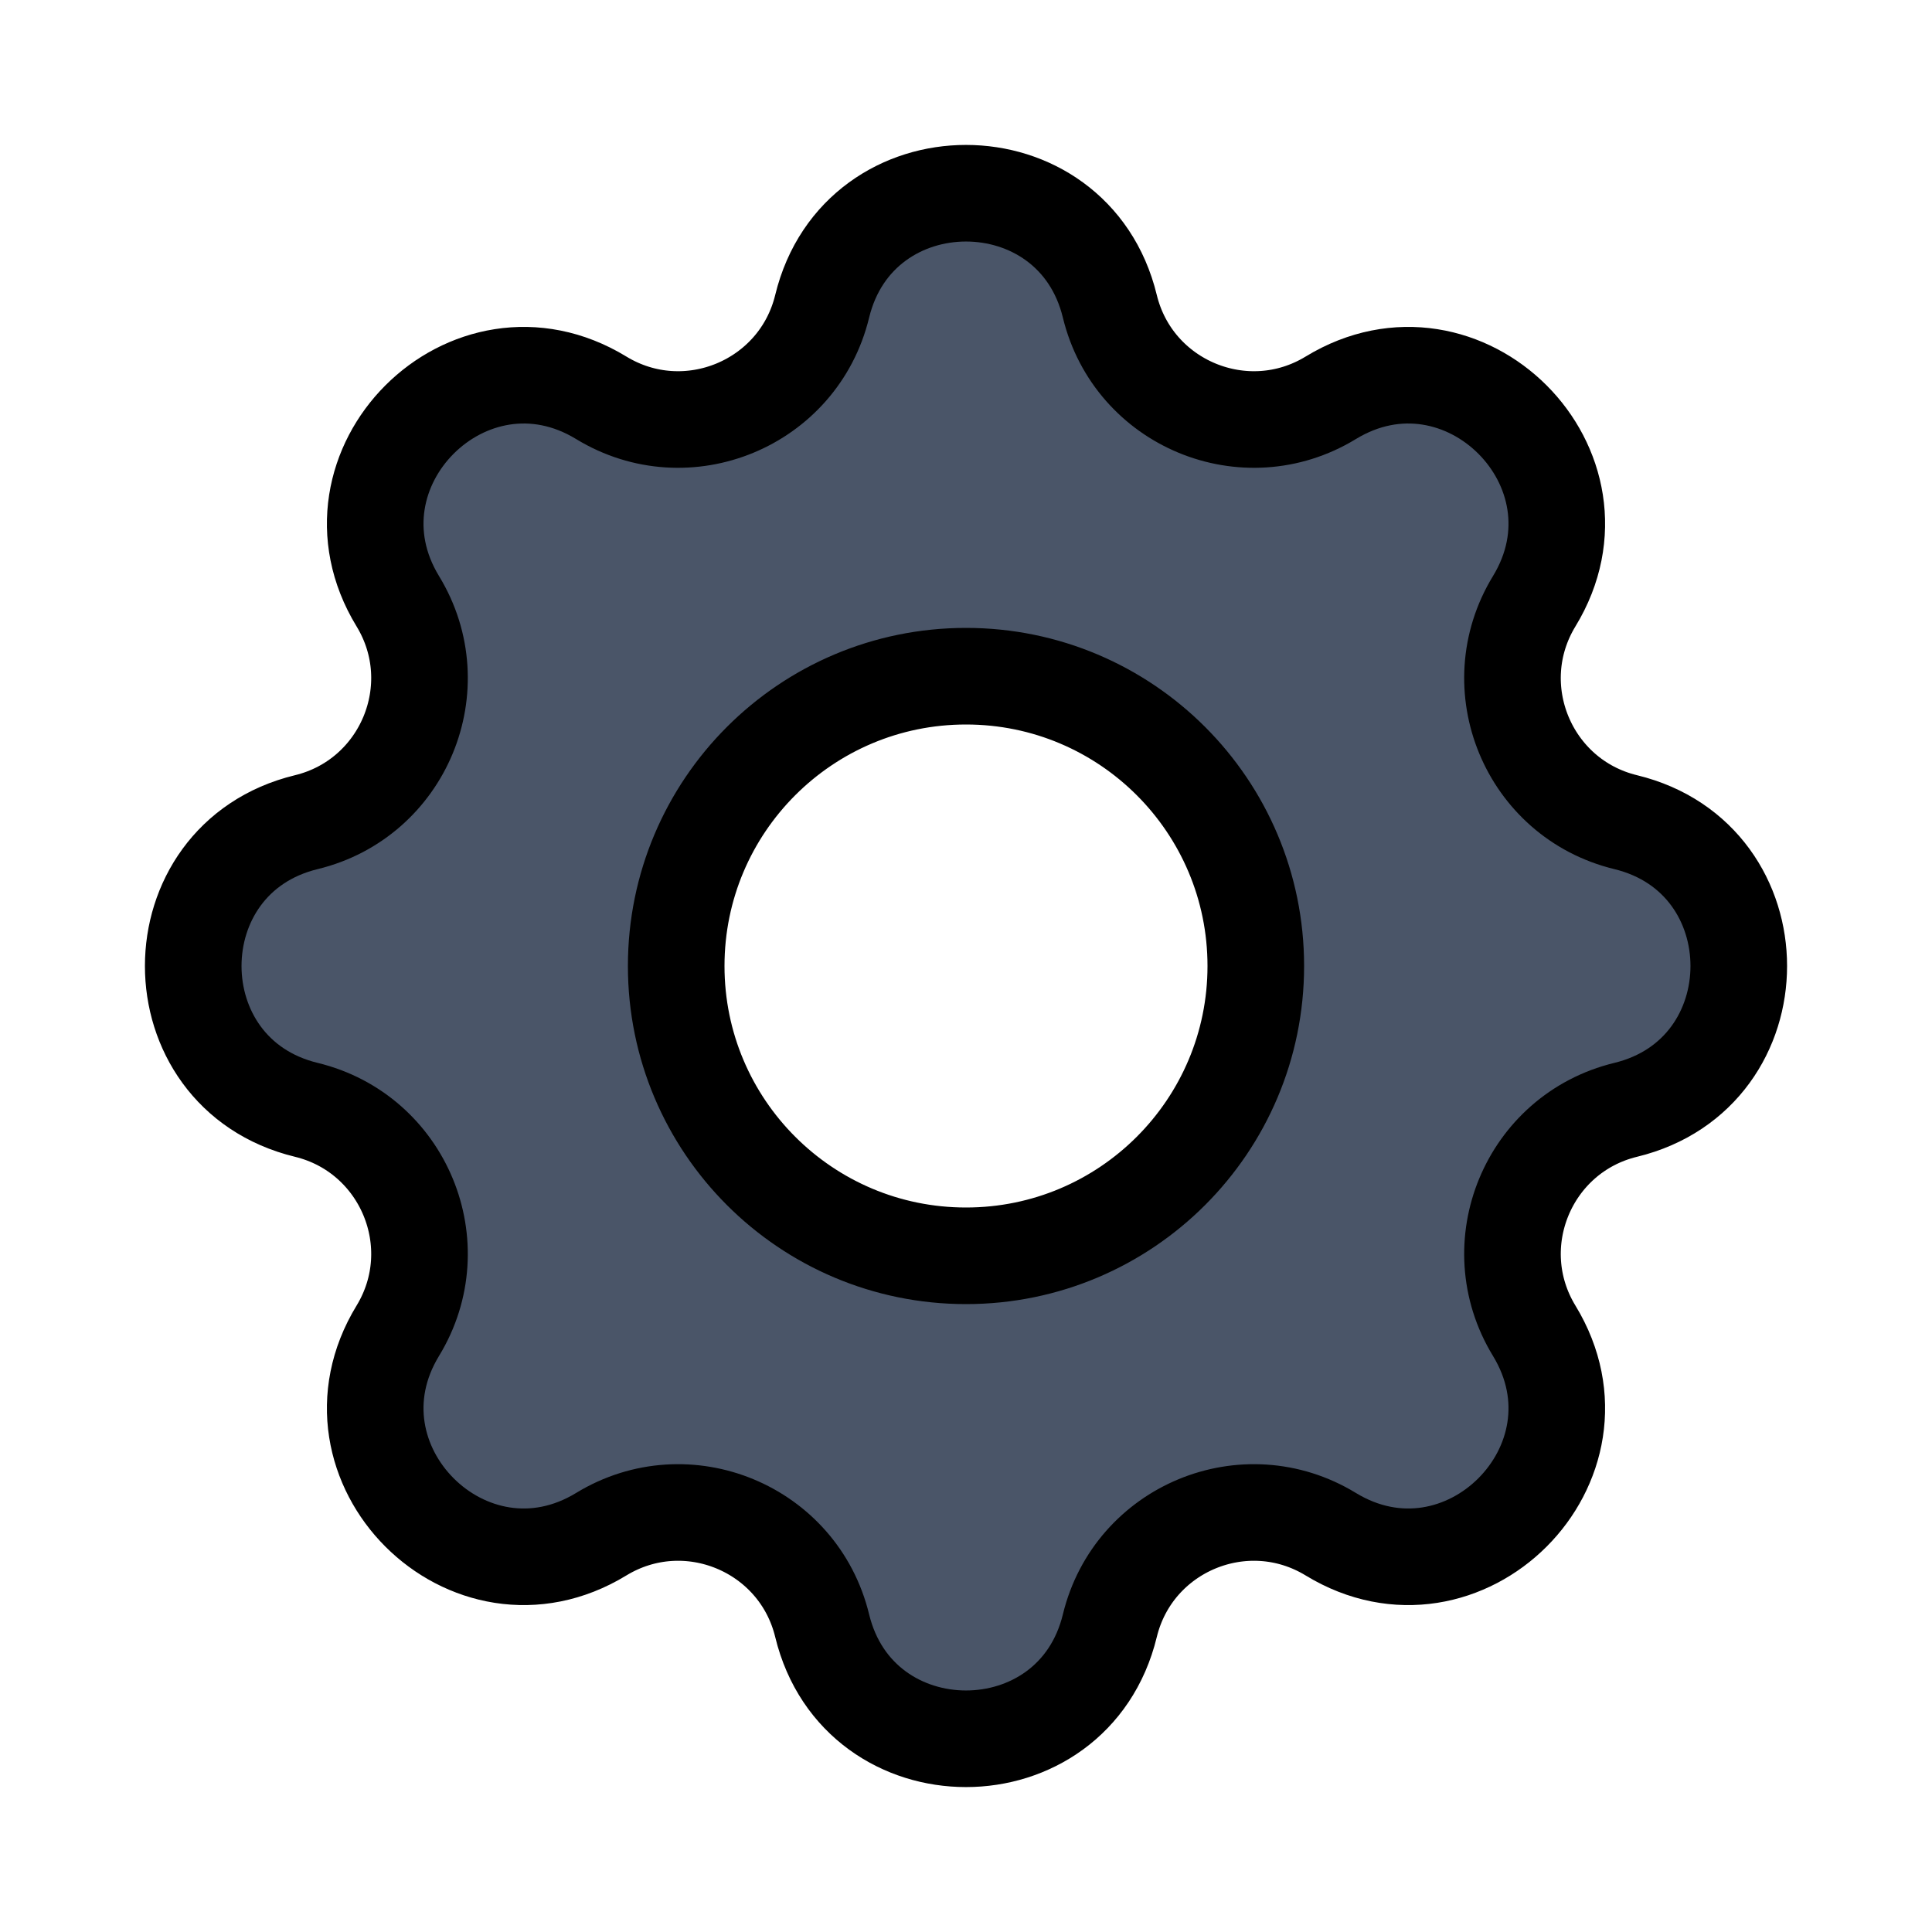
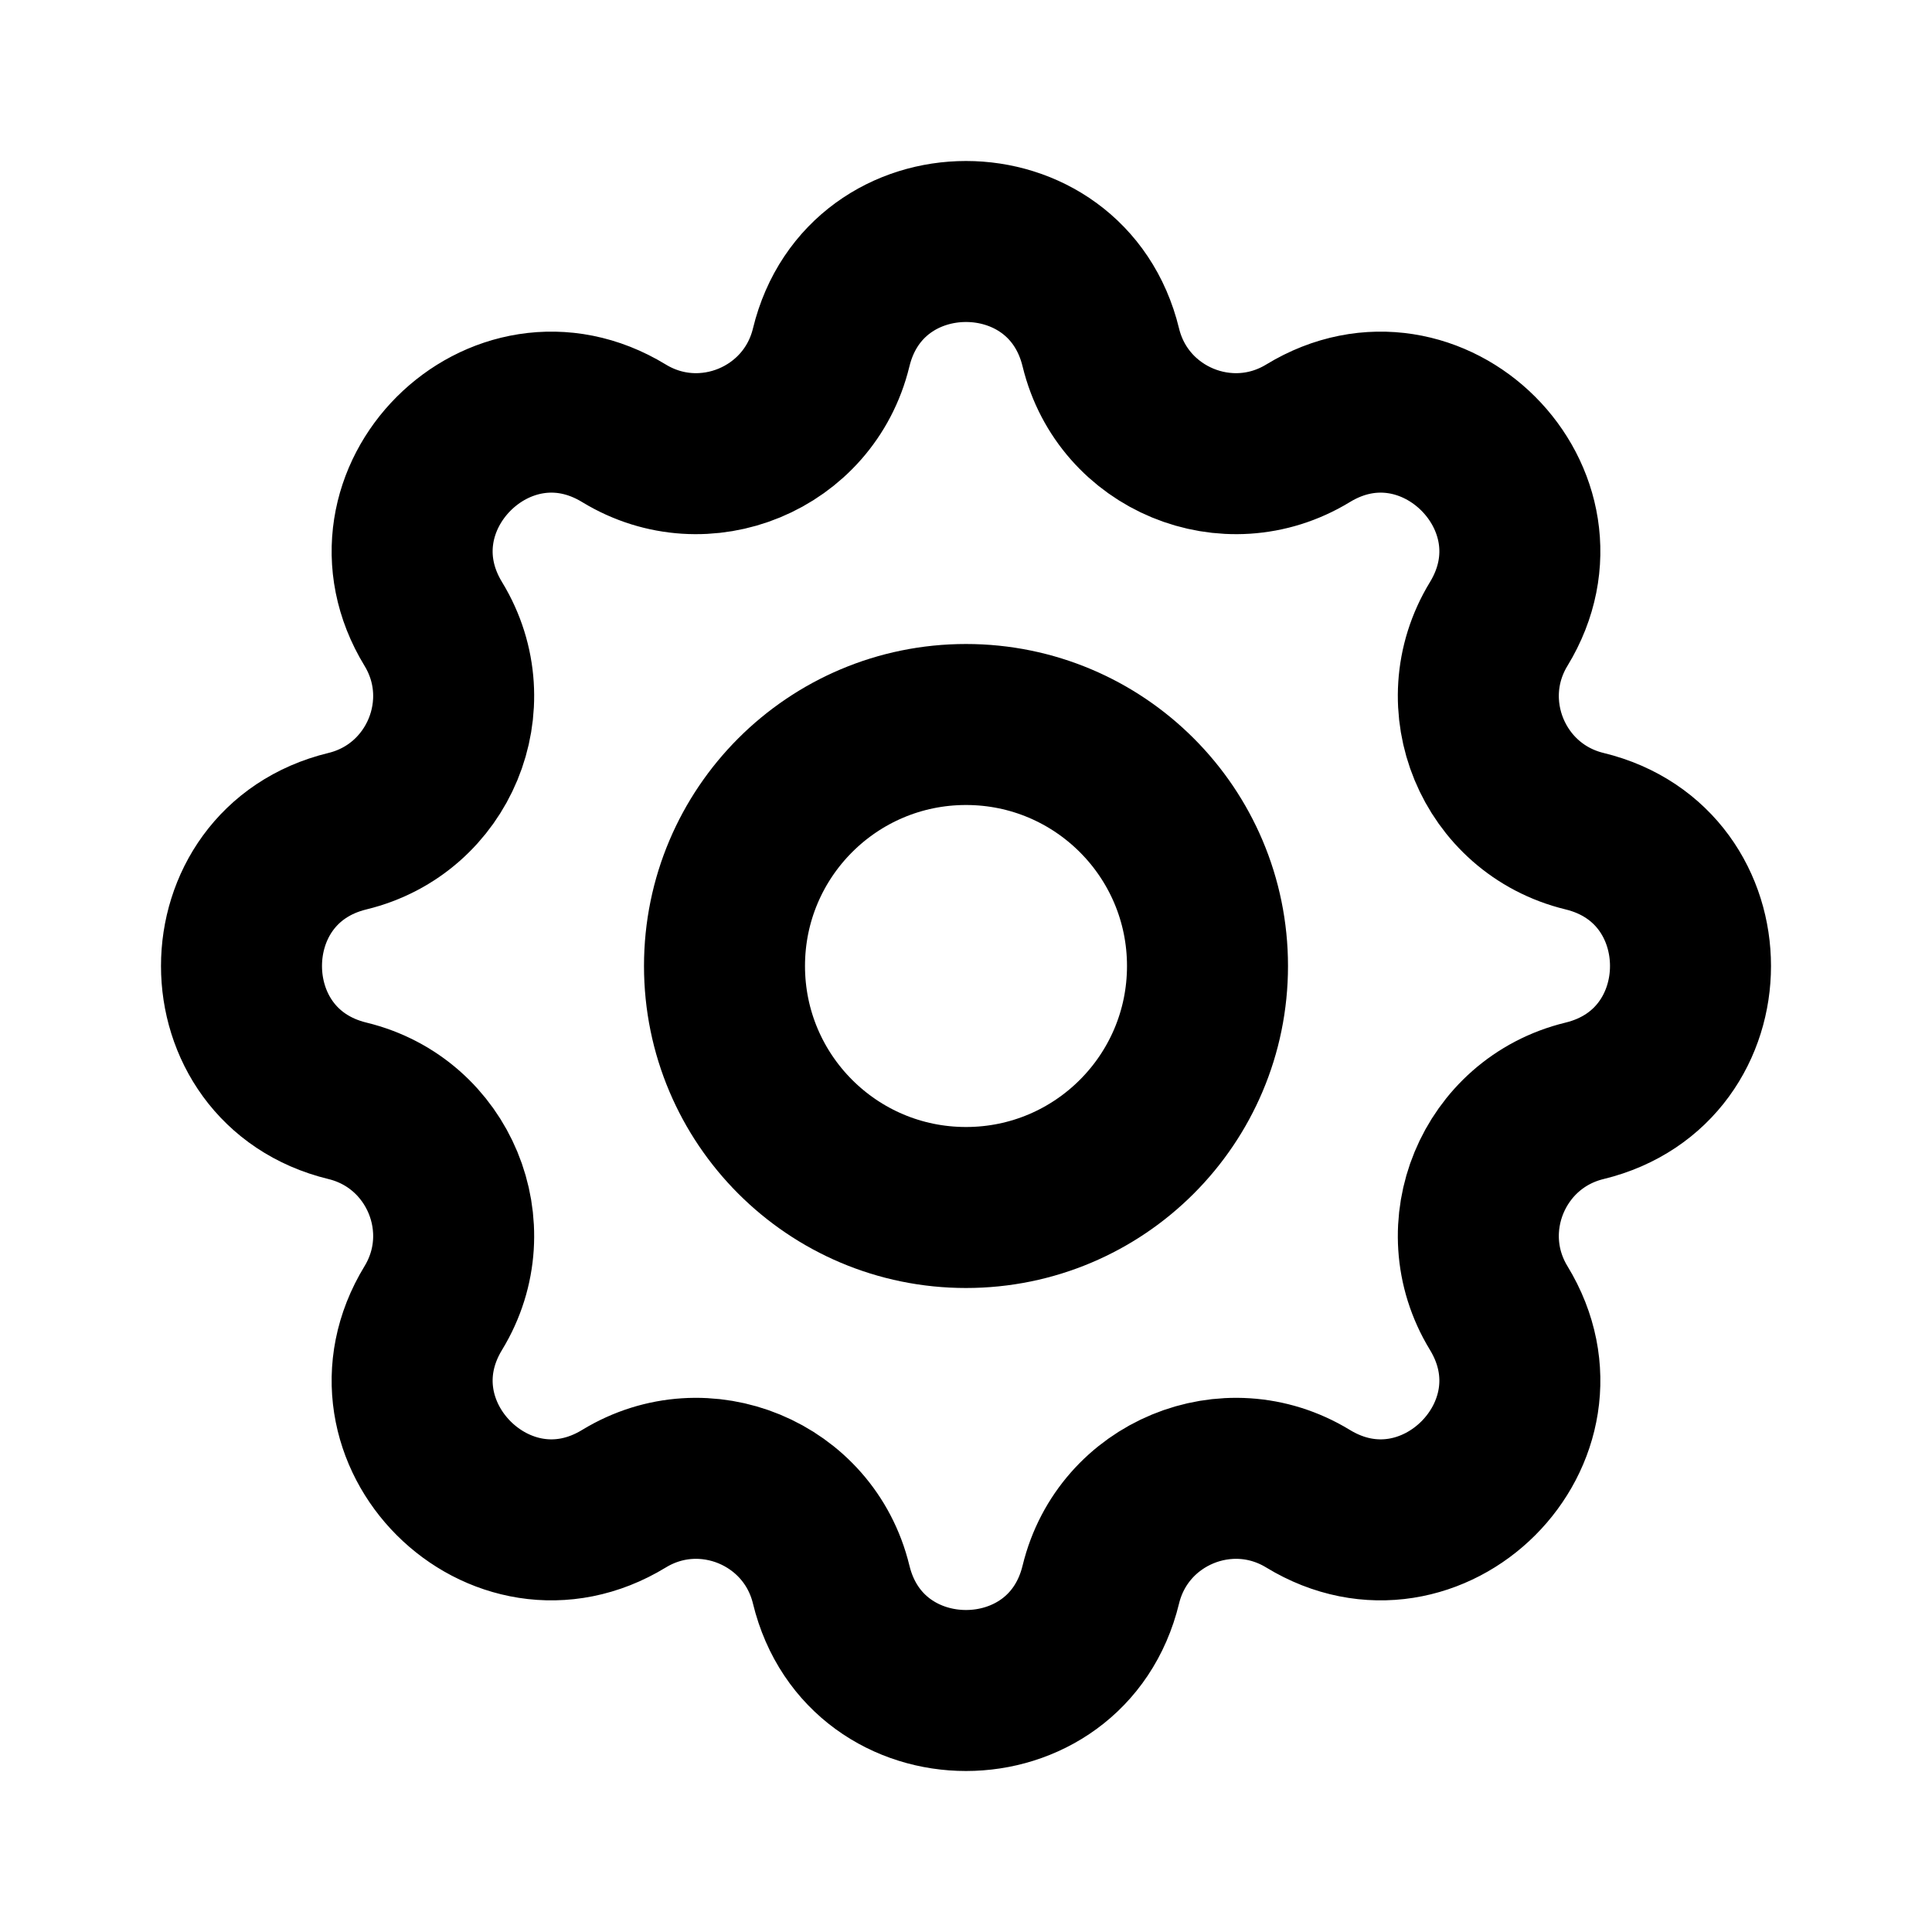
- <svg xmlns="http://www.w3.org/2000/svg" width="20" height="20" viewBox="0 0 20 20" fill="none" stroke="currentColor">
-   <path fill-rule="evenodd" clip-rule="evenodd" d="M11.489 3.171C11.11 1.61 8.89 1.61 8.511 3.171C8.266 4.179 7.11 4.658 6.224 4.118C4.852 3.282 3.282 4.852 4.118 6.224C4.658 7.11 4.179 8.266 3.171 8.511C1.61 8.89 1.61 11.11 3.171 11.489C4.179 11.734 4.658 12.89 4.118 13.776C3.282 15.148 4.852 16.718 6.224 15.882C7.11 15.342 8.266 15.82 8.511 16.829C8.89 18.39 11.11 18.39 11.489 16.829C11.734 15.82 12.89 15.342 13.776 15.882C15.148 16.718 16.718 15.148 15.882 13.776C15.342 12.89 15.82 11.734 16.829 11.489C18.39 11.11 18.39 8.89 16.829 8.511C15.82 8.266 15.342 7.11 15.882 6.224C16.718 4.852 15.148 3.282 13.776 4.118C12.89 4.658 11.734 4.179 11.489 3.171ZM10 13C11.657 13 13 11.657 13 10C13 8.343 11.657 7 10 7C8.343 7 7 8.343 7 10C7 11.657 8.343 13 10 13Z" fill="#4A5568" />
+ <svg xmlns="http://www.w3.org/2000/svg" width="24" height="24" viewBox="0 0 24 24" fill="none" stroke="currentColor">
+   <path d="M10.325 4.317C10.751 2.561 13.249 2.561 13.675 4.317C13.951 5.452 15.251 5.99 16.248 5.383C17.791 4.442 19.558 6.209 18.617 7.752C18.01 8.749 18.548 10.049 19.683 10.325C21.439 10.751 21.439 13.249 19.683 13.675C18.548 13.951 18.01 15.251 18.617 16.248C19.558 17.791 17.791 19.558 16.248 18.617C15.251 18.01 13.951 18.548 13.675 19.683C13.249 21.439 10.751 21.439 10.325 19.683C10.049 18.548 8.749 18.01 7.752 18.617C6.209 19.558 4.442 17.791 5.383 16.248C5.99 15.251 5.452 13.951 4.317 13.675C2.561 13.249 2.561 10.751 4.317 10.325C5.452 10.049 5.99 8.749 5.383 7.752C4.442 6.209 6.209 4.442 7.752 5.383C8.749 5.99 10.049 5.452 10.325 4.317Z" stroke-width="2" stroke-linecap="round" stroke-linejoin="round" />
+   <path d="M15 12C15 13.657 13.657 15 12 15C10.343 15 9 13.657 9 12C9 10.343 10.343 9 12 9C13.657 9 15 10.343 15 12Z" stroke-width="2" stroke-linecap="round" stroke-linejoin="round" />
</svg>
